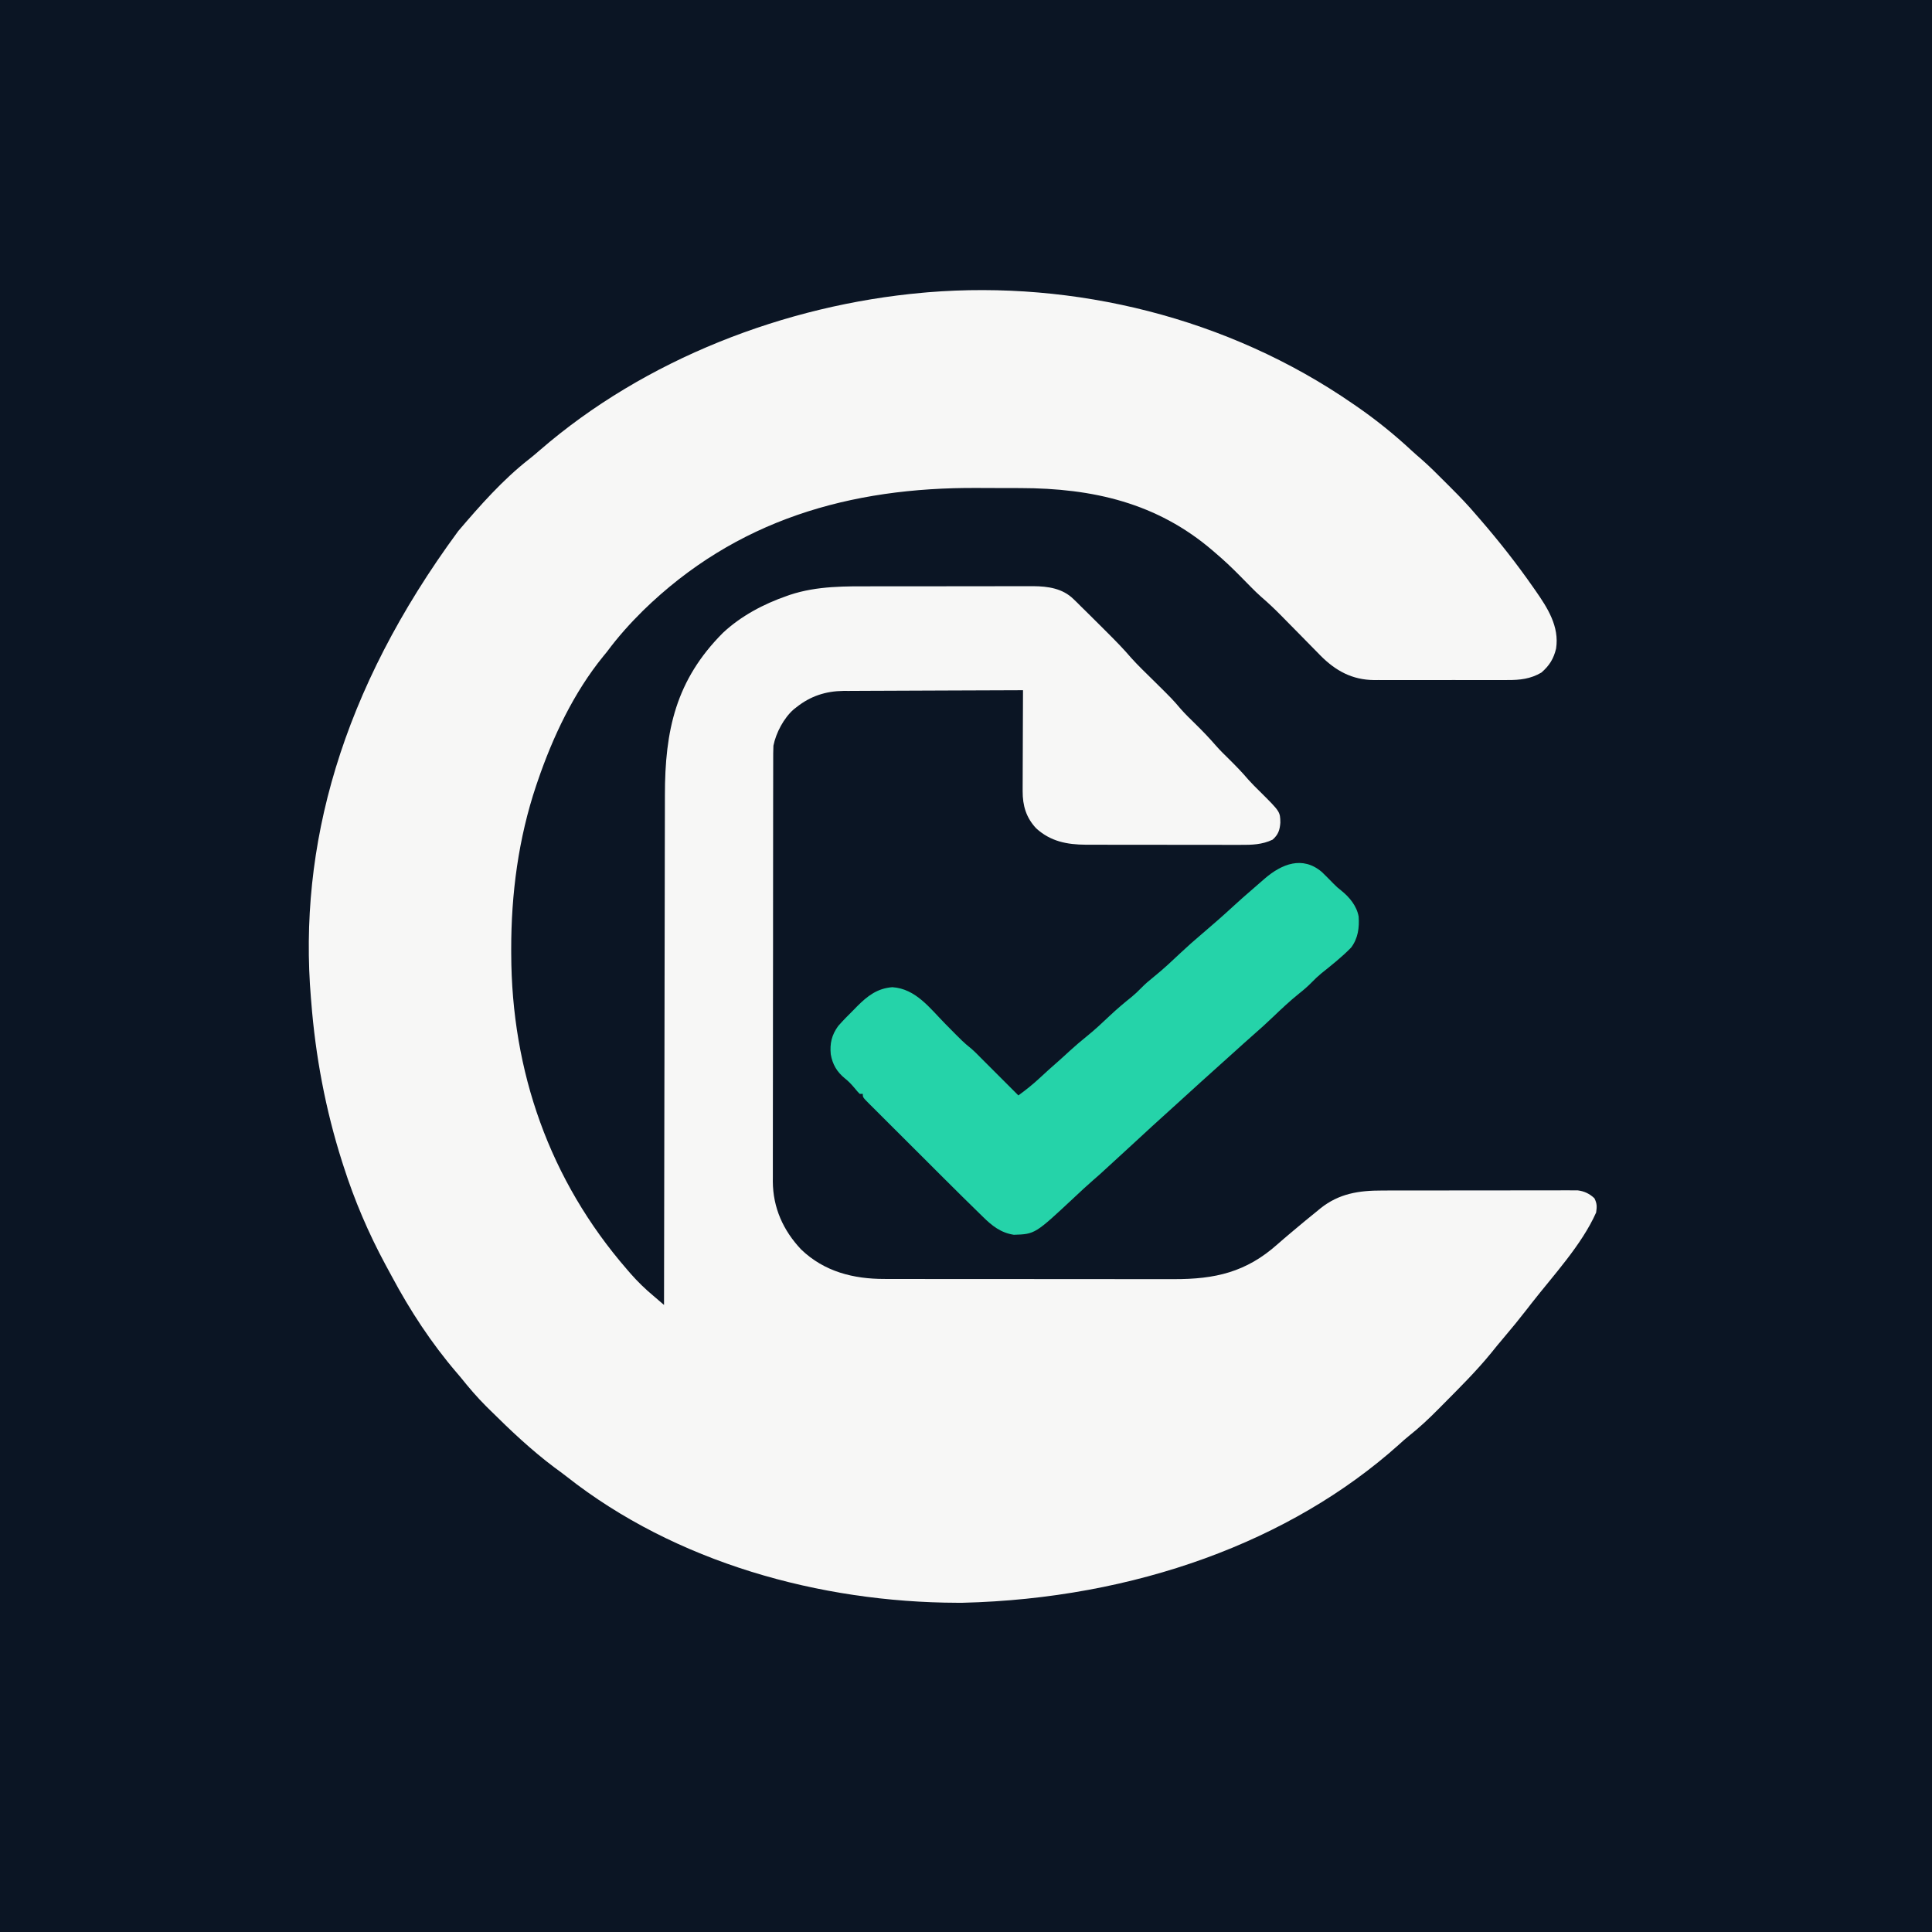
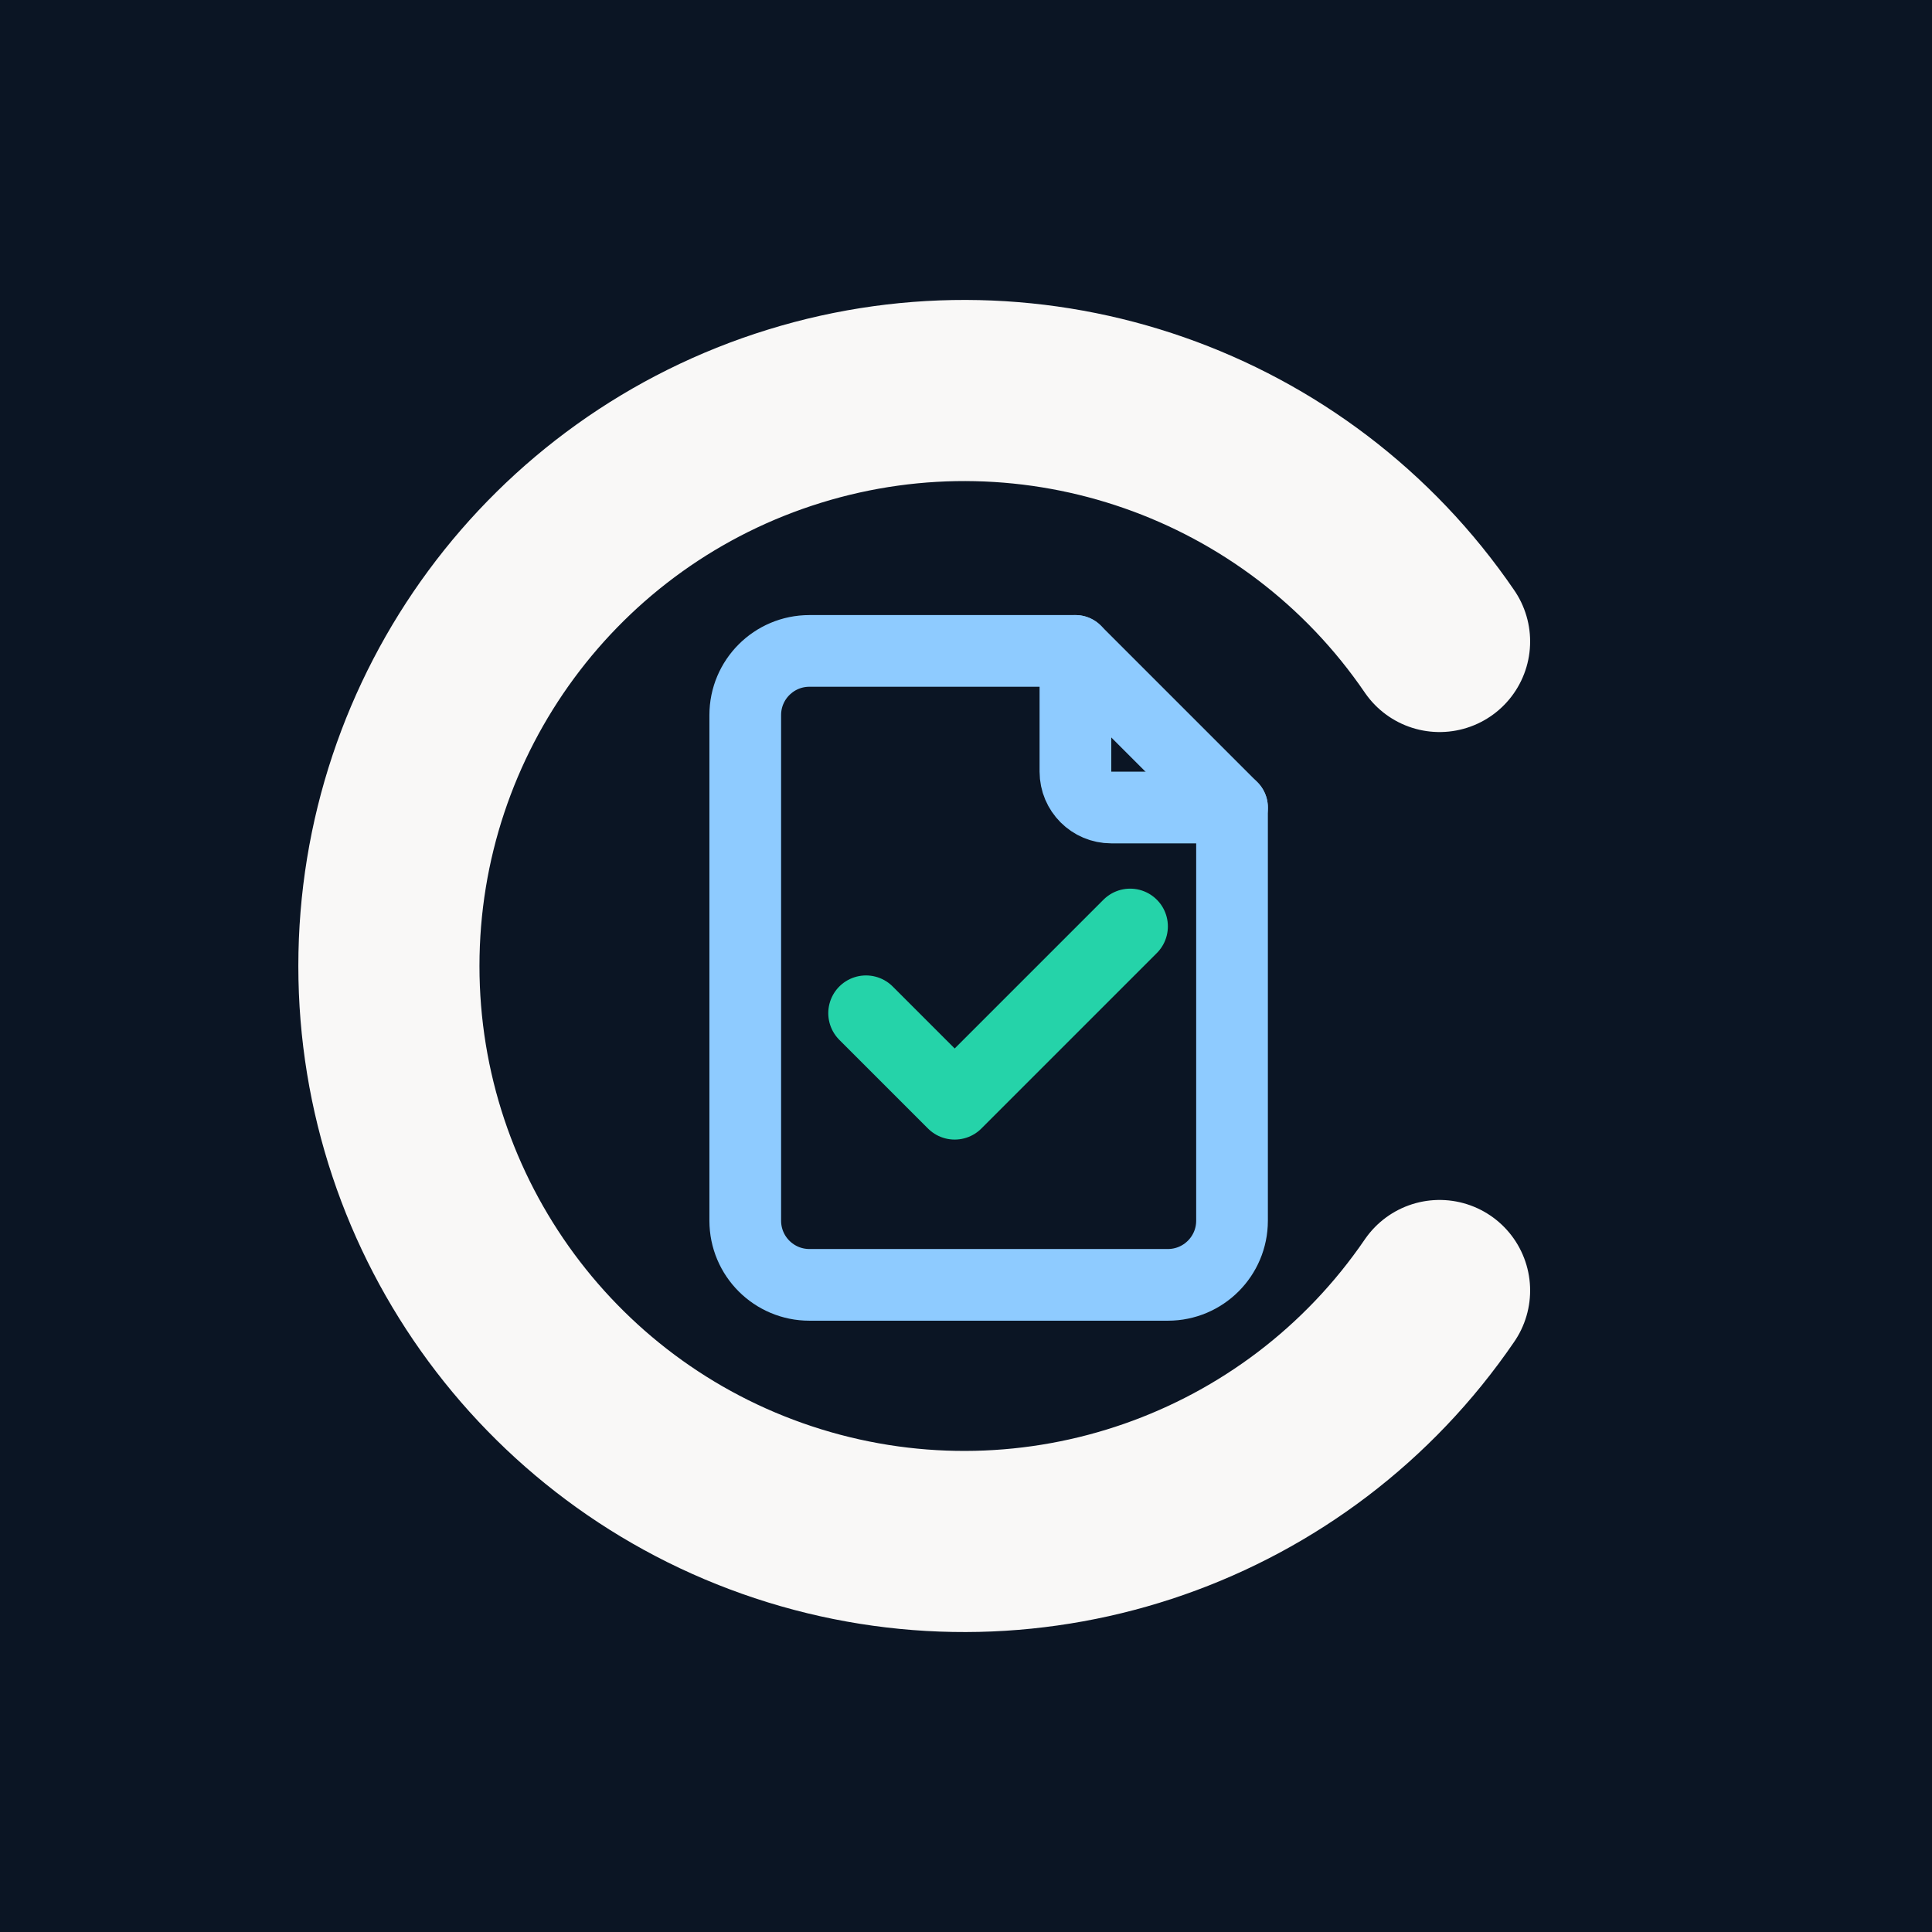
- <svg xmlns="http://www.w3.org/2000/svg" version="1.1" width="1254" height="1254" viewBox="0 0 1254 1254" role="img" aria-labelledby="logo-title logo-description">
-   <path d="M0 0 C413.82 0 827.64 0 1254 0 C1254 413.82 1254 827.64 1254 1254 C840.18 1254 426.36 1254 0 1254 C0 840.18 0 426.36 0 0 Z " fill="#0B1524" transform="translate(0,0)" />
-   <path d="M0 0 C0.33 0.23 0.33 0.23 2.01 1.38 C14.85 10.2 26.98 19.98 38.38 30.59 C40.41 32.45 42.46 34.25 44.56 36.04 C49.76 40.58 54.61 45.46 59.47 50.34 C61.06 51.93 62.65 53.52 64.24 55.11 C69.71 60.57 75.01 66.1 80 72 C80.96 73.11 81.92 74.21 82.89 75.32 C95.01 89.34 106.39 103.79 117 119 C117.52 119.74 118.04 120.48 118.58 121.25 C126.43 132.51 134.24 144.6 132 159 C130.4 165.65 127.62 170.06 122.49 174.53 C115.48 178.67 108.5 179.44 100.5 179.39 C99.49 179.39 98.48 179.4 97.44 179.4 C94.13 179.42 90.82 179.41 87.5 179.4 C85.19 179.4 82.87 179.4 80.55 179.41 C75.7 179.41 70.86 179.41 66.01 179.39 C59.81 179.37 53.62 179.38 47.43 179.4 C42.64 179.41 37.86 179.41 33.08 179.4 C30.79 179.4 28.51 179.4 26.23 179.41 C23.03 179.42 19.83 179.4 16.63 179.39 C15.7 179.39 14.77 179.4 13.81 179.41 C-0.32 179.27 -11.04 173.44 -20.87 163.55 C-21.65 162.75 -22.43 161.95 -23.23 161.13 C-23.64 160.71 -23.64 160.71 -25.75 158.58 C-28.38 155.92 -31.01 153.24 -33.62 150.56 C-36.25 147.89 -38.89 145.22 -41.52 142.55 C-43.15 140.9 -44.78 139.25 -46.4 137.59 C-50.54 133.38 -54.76 129.38 -59.23 125.54 C-61.55 123.52 -63.72 121.38 -65.88 119.19 C-66.72 118.34 -67.56 117.49 -68.42 116.62 C-70.14 114.87 -71.86 113.13 -73.58 111.38 C-78.55 106.36 -83.61 101.56 -89 97 C-89.3 96.74 -89.3 96.74 -90.83 95.42 C-127.03 64.34 -168.78 54.9 -215.62 54.8 C-216.5 54.79 -217.38 54.79 -218.29 54.79 C-222.95 54.77 -227.61 54.76 -232.28 54.76 C-236.06 54.76 -239.85 54.74 -243.64 54.72 C-326.39 54.23 -400.3 75.45 -460.62 134.33 C-469.14 142.77 -476.87 151.37 -484 161 C-484.78 161.95 -485.55 162.89 -486.35 163.87 C-505.62 187.53 -519.2 216.28 -529 245 C-529.32 245.93 -529.64 246.87 -529.97 247.83 C-541.52 282.21 -546.24 318.15 -546.19 354.31 C-546.19 355.19 -546.19 356.08 -546.18 356.98 C-546.01 433.42 -521.28 504.06 -471 562 C-470.2 562.92 -469.41 563.84 -468.59 564.79 C-464.03 569.96 -459.29 574.59 -454 579 C-452.79 580.04 -451.58 581.07 -450.37 582.11 C-449.74 582.65 -449.11 583.19 -448.46 583.75 C-447.98 584.16 -447.5 584.57 -447 585 C-447 584.62 -447 584.62 -447 582.71 C-446.94 537.81 -446.86 492.9 -446.77 448 C-446.76 442.6 -446.75 437.21 -446.74 431.81 C-446.74 430.73 -446.73 429.66 -446.73 428.55 C-446.7 411.18 -446.67 393.81 -446.65 376.43 C-446.63 358.59 -446.59 340.75 -446.55 322.91 C-446.52 311.91 -446.51 300.91 -446.5 289.91 C-446.5 282.36 -446.48 274.8 -446.45 267.25 C-446.44 262.9 -446.43 258.55 -446.43 254.2 C-446.46 212.05 -439.34 179.44 -408.79 148.78 C-397.08 137.82 -382.37 130.03 -367.31 124.81 C-366.64 124.57 -365.97 124.34 -365.28 124.09 C-347.41 118.19 -329.14 118.54 -310.56 118.56 C-307.41 118.57 -304.26 118.56 -301.11 118.56 C-293.67 118.54 -286.23 118.54 -278.8 118.55 C-271.16 118.57 -263.52 118.55 -255.88 118.52 C-249.28 118.5 -242.68 118.5 -236.08 118.5 C-232.16 118.5 -228.24 118.5 -224.31 118.49 C-220.63 118.47 -216.94 118.47 -213.26 118.49 C-211.28 118.5 -209.3 118.48 -207.32 118.47 C-197.74 118.55 -188.28 119.9 -181.17 126.9 C-180.35 127.69 -179.54 128.48 -178.7 129.29 C-177.81 130.18 -176.92 131.08 -176 132 C-174.93 133.04 -173.87 134.09 -172.8 135.13 C-169.88 137.99 -166.98 140.88 -164.09 143.78 C-162.31 145.57 -160.52 147.35 -158.72 149.14 C-153.6 154.26 -148.57 159.39 -143.87 164.91 C-139.32 169.99 -134.35 174.71 -129.5 179.5 C-116.99 191.86 -116.99 191.86 -111.62 198.16 C-108.59 201.61 -105.28 204.79 -102 208 C-97.37 212.54 -92.95 217.15 -88.71 222.06 C-85.95 225.19 -82.98 228.08 -80 231 C-75.75 235.21 -71.64 239.44 -67.77 244.01 C-65.44 246.63 -62.94 249.09 -60.44 251.56 C-47.07 264.83 -47.07 264.83 -46.97 271.98 C-47.32 276.72 -48.31 279.77 -52 283 C-58.81 286.26 -65.55 286.42 -72.97 286.37 C-74.14 286.38 -75.3 286.38 -76.5 286.38 C-80.33 286.39 -84.16 286.38 -88 286.36 C-90.67 286.36 -93.35 286.36 -96.02 286.36 C-101.62 286.37 -107.23 286.35 -112.83 286.34 C-119.28 286.32 -125.73 286.31 -132.18 286.32 C-138.42 286.32 -144.65 286.32 -150.89 286.31 C-153.53 286.3 -156.17 286.3 -158.81 286.3 C-162.51 286.3 -166.2 286.29 -169.9 286.27 C-170.98 286.28 -172.06 286.28 -173.18 286.28 C-185.49 286.2 -196.07 284.16 -205.4 275.7 C-211.94 268.76 -214.26 260.98 -214.23 251.5 C-214.23 250.79 -214.23 250.08 -214.23 249.34 C-214.23 247.01 -214.21 244.68 -214.2 242.35 C-214.19 240.72 -214.19 239.09 -214.19 237.47 C-214.18 233.2 -214.16 228.94 -214.14 224.68 C-214.12 220.32 -214.11 215.96 -214.1 211.61 C-214.08 203.07 -214.04 194.54 -214 186 C-230.22 186.04 -246.44 186.1 -262.66 186.18 C-270.2 186.22 -277.73 186.26 -285.26 186.27 C-291.83 186.28 -298.4 186.31 -304.97 186.35 C-308.45 186.38 -311.92 186.39 -315.4 186.39 C-319.29 186.39 -323.18 186.42 -327.07 186.45 C-327.64 186.45 -327.64 186.45 -330.51 186.44 C-342.06 186.59 -351.93 189.79 -361 197 C-361.61 197.48 -362.23 197.96 -362.86 198.45 C-369.26 204.08 -374.32 213.61 -376 222 C-376.09 223.67 -376.13 225.35 -376.13 227.02 C-376.14 228.04 -376.14 229.05 -376.14 230.1 C-376.14 230.66 -376.14 230.66 -376.14 233.49 C-376.14 234.67 -376.15 235.86 -376.15 237.08 C-376.16 240.38 -376.16 243.68 -376.16 246.97 C-376.16 250.53 -376.17 254.09 -376.18 257.64 C-376.19 265.42 -376.2 273.2 -376.2 280.97 C-376.2 285.83 -376.21 290.69 -376.21 295.55 C-376.22 309.01 -376.23 322.47 -376.24 335.92 C-376.24 336.78 -376.24 337.65 -376.24 338.53 C-376.24 339.4 -376.24 340.26 -376.24 341.15 C-376.24 342.9 -376.24 344.65 -376.24 346.4 C-376.24 347.27 -376.24 348.13 -376.24 349.03 C-376.24 363.08 -376.26 377.13 -376.29 391.18 C-376.31 405.61 -376.32 420.04 -376.32 434.48 C-376.32 442.58 -376.33 450.68 -376.35 458.78 C-376.36 465.68 -376.37 472.58 -376.36 479.48 C-376.36 483 -376.36 486.51 -376.37 490.03 C-376.38 493.85 -376.38 497.68 -376.37 501.5 C-376.38 502.6 -376.38 503.7 -376.39 504.83 C-376.28 521.89 -369.69 536.6 -358 549 C-343.02 563.38 -324.07 568.17 -303.85 568.13 C-302.97 568.14 -302.1 568.14 -301.2 568.14 C-298.29 568.15 -295.37 568.15 -292.46 568.15 C-290.37 568.15 -288.27 568.15 -286.17 568.16 C-280.49 568.16 -274.81 568.17 -269.13 568.17 C-265.58 568.17 -262.03 568.17 -258.47 568.17 C-246.06 568.18 -233.65 568.19 -221.23 568.19 C-209.69 568.18 -198.14 568.2 -186.59 568.21 C-176.66 568.22 -166.73 568.23 -156.79 568.23 C-150.87 568.23 -144.95 568.23 -139.02 568.24 C-133.45 568.25 -127.87 568.25 -122.3 568.24 C-120.26 568.24 -118.22 568.25 -116.18 568.25 C-89.32 568.33 -69.16 563.76 -48.76 545.56 C-45.98 543.1 -43.15 540.71 -40.31 538.31 C-39.78 537.86 -39.24 537.41 -38.7 536.95 C-33.51 532.57 -28.28 528.25 -23 524 C-22.32 523.43 -21.63 522.87 -20.93 522.29 C-8.82 512.63 4.09 510.7 19.15 510.73 C20.56 510.72 21.97 510.72 23.38 510.71 C27.18 510.7 30.99 510.7 34.79 510.7 C37.98 510.7 41.16 510.69 44.34 510.69 C51.85 510.68 59.36 510.68 66.87 510.68 C74.61 510.69 82.35 510.68 90.09 510.66 C96.75 510.64 103.4 510.63 110.06 510.64 C114.03 510.64 118 510.64 121.97 510.62 C125.7 510.61 129.43 510.61 133.16 510.62 C135.18 510.63 137.2 510.62 139.22 510.6 C140.42 510.61 141.63 510.62 142.87 510.63 C143.92 510.63 144.96 510.63 146.04 510.63 C150.35 511.17 153.7 512.78 156.88 515.75 C158.6 519.19 158.56 521.16 158 525 C148.58 546.15 130.18 565.82 116 584 C115.11 585.15 114.22 586.3 113.33 587.45 C108.35 593.86 103.25 600.15 97.98 606.32 C95.17 609.6 92.44 612.94 89.75 616.31 C80.21 627.97 69.5 638.6 58.9 649.28 C57.82 650.37 56.74 651.46 55.66 652.55 C49.5 658.78 43.26 664.64 36.38 670.09 C34.13 671.9 31.99 673.79 29.88 675.75 C-40.23 738.53 -141.39 775.58 -253.31 778.31 C-254.39 778.31 -255.48 778.31 -256.59 778.31 C-345.75 778.06 -439.51 752.17 -510.34 696.3 C-512.91 694.29 -515.55 692.37 -518.19 690.44 C-533.04 679.29 -546.52 666.56 -559.69 653.5 C-560.57 652.63 -561.45 651.77 -562.35 650.88 C-568.34 644.9 -573.72 638.61 -579 632 C-579.86 630.97 -580.73 629.95 -581.61 628.93 C-597.94 609.89 -611.92 588.53 -623.71 566.42 C-625.09 563.83 -626.5 561.25 -627.9 558.68 C-638.88 538.3 -647.95 517.05 -655 495 C-655.32 494.02 -655.63 493.04 -655.96 492.03 C-666.73 458.18 -673.26 423.42 -676 388 C-676.06 387.32 -676.12 386.64 -676.18 385.94 C-684.39 287.68 -656.92 186.46 -580.58 82.71 C-566.52 66.23 -551.71 49.4 -534.61 36.05 C-532.2 34.16 -529.89 32.19 -527.58 30.18 C-459.48 -28.81 -368.3 -64.06 -279 -72 C-277.95 -72.1 -276.89 -72.19 -275.8 -72.29 C-180.6 -80.06 -81.02 -55.94 0 0 Z " fill="#F7F7F6" transform="translate(878,262)" />
-   <path d="M0 0 C2.55 2.49 5.06 5 7.54 7.56 C10 10 10 10 12.58 12.05 C17.93 16.36 22.62 22.01 23.85 28.9 C24.37 36.18 23.45 43.06 19 49 C13 55.2 6.19 60.51 -0.52 65.92 C-2.64 67.7 -4.58 69.51 -6.5 71.5 C-9.13 74.22 -11.91 76.58 -14.88 78.94 C-20.81 83.71 -26.31 88.89 -31.81 94.15 C-35.86 98.02 -39.98 101.78 -44.21 105.45 C-46.46 107.39 -48.67 109.38 -50.88 111.38 C-51.72 112.14 -52.56 112.9 -53.43 113.68 C-54.28 114.45 -55.13 115.21 -56 116 C-57.67 117.5 -59.33 119 -61 120.5 C-61.83 121.24 -62.65 121.99 -63.5 122.75 C-66 125 -68.5 127.25 -71 129.5 C-71.83 130.25 -72.66 130.99 -73.51 131.76 C-75.15 133.23 -76.79 134.71 -78.43 136.18 C-83.5 140.73 -88.53 145.31 -93.54 149.92 C-96.66 152.78 -99.79 155.62 -102.94 158.44 C-107.91 162.9 -112.81 167.42 -117.71 171.96 C-121.8 175.74 -125.91 179.51 -130.02 183.27 C-132.06 185.14 -134.1 187.01 -136.14 188.89 C-144.75 196.81 -144.75 196.81 -148.81 200.31 C-152.76 203.73 -156.56 207.3 -160.38 210.88 C-186.17 235.01 -186.17 235.01 -199.93 235.46 C-208.34 234.2 -214.13 229.63 -220.02 223.79 C-220.74 223.08 -221.47 222.38 -222.22 221.65 C-224.49 219.45 -226.75 217.23 -229 215 C-230.39 213.64 -231.77 212.28 -233.16 210.92 C-237.38 206.77 -241.57 202.6 -245.75 198.41 C-247.28 196.89 -248.8 195.38 -250.32 193.86 C-253.47 190.71 -256.62 187.57 -259.76 184.42 C-263.8 180.38 -267.84 176.35 -271.89 172.32 C-275.02 169.21 -278.14 166.09 -281.26 162.97 C-282.75 161.48 -284.25 159.99 -285.74 158.5 C-287.81 156.44 -289.87 154.37 -291.94 152.31 C-292.55 151.69 -293.17 151.08 -293.81 150.45 C-298 146.23 -298 146.23 -298 144 C-298.66 144 -299.32 144 -300 144 C-301.55 142.39 -301.55 142.39 -303.31 140.25 C-305.35 137.84 -307.14 135.89 -309.62 133.94 C-314.8 129.71 -317.62 124.91 -318.78 118.33 C-319.45 111.25 -318.19 105.83 -314 100 C-310.9 96.45 -307.6 93.13 -304.25 89.81 C-303.82 89.37 -303.82 89.37 -301.62 87.12 C-294.87 80.38 -288.59 75.52 -278.81 74.75 C-263.56 75.75 -254.41 88.45 -244.31 98.69 C-232.58 110.57 -232.58 110.57 -227.62 114.6 C-225.29 116.61 -223.17 118.81 -221 121 C-220.54 121.46 -220.54 121.46 -218.23 123.77 C-211.15 130.85 -204.08 137.92 -197 145 C-192.08 141.41 -187.45 137.72 -183 133.56 C-179.07 129.91 -175.1 126.31 -171.05 122.8 C-168.56 120.61 -166.13 118.37 -163.69 116.12 C-160.13 112.87 -156.51 109.76 -152.75 106.75 C-147.44 102.47 -142.51 97.85 -137.57 93.17 C-132.99 88.86 -128.26 84.87 -123.34 80.94 C-121.26 79.22 -119.38 77.44 -117.5 75.5 C-114.83 72.74 -112 70.34 -109 67.94 C-102.86 63 -97.17 57.62 -91.43 52.22 C-87.23 48.26 -82.9 44.47 -78.51 40.73 C-71.1 34.43 -63.8 28.04 -56.66 21.45 C-53.16 18.23 -49.6 15.1 -46 12 C-44.87 11.02 -43.74 10.03 -42.61 9.05 C-41.36 7.97 -40.12 6.89 -38.88 5.81 C-38.29 5.3 -37.7 4.79 -37.1 4.26 C-26.1 -5.22 -12.6 -10.72 0 0 Z " fill="#25D3A9" transform="translate(858,566)" />
+ <svg xmlns="http://www.w3.org/2000/svg" width="1024" height="1024" viewBox="0 0 1024 1024" role="img" aria-labelledby="title description">
+   <rect width="1024" height="1024" fill="#0b1524" />
+   <path d="M 763 340 A 305 305 0 1 0 763 684" fill="none" stroke="#f9f8f7" stroke-width="96" stroke-linecap="round" />
+   <path d="M 570 345 H 429 A 34 34 0 0 0 395 379 V 647 A 34 34 0 0 0 429 681 H 619 A 34 34 0 0 0 653 647 V 428 Z" fill="#0b1524" stroke="#8ecbff" stroke-width="38" stroke-linejoin="round" />
+   <path d="M 570 345 V 409 A 19 19 0 0 0 589 428 H 653" fill="none" stroke="#8ecbff" stroke-width="38" stroke-linecap="round" stroke-linejoin="round" />
+   <path d="M 459 537 L 506 584 L 599 491" fill="none" stroke="#25d3a9" stroke-width="40" stroke-linecap="round" stroke-linejoin="round" />
</svg>
